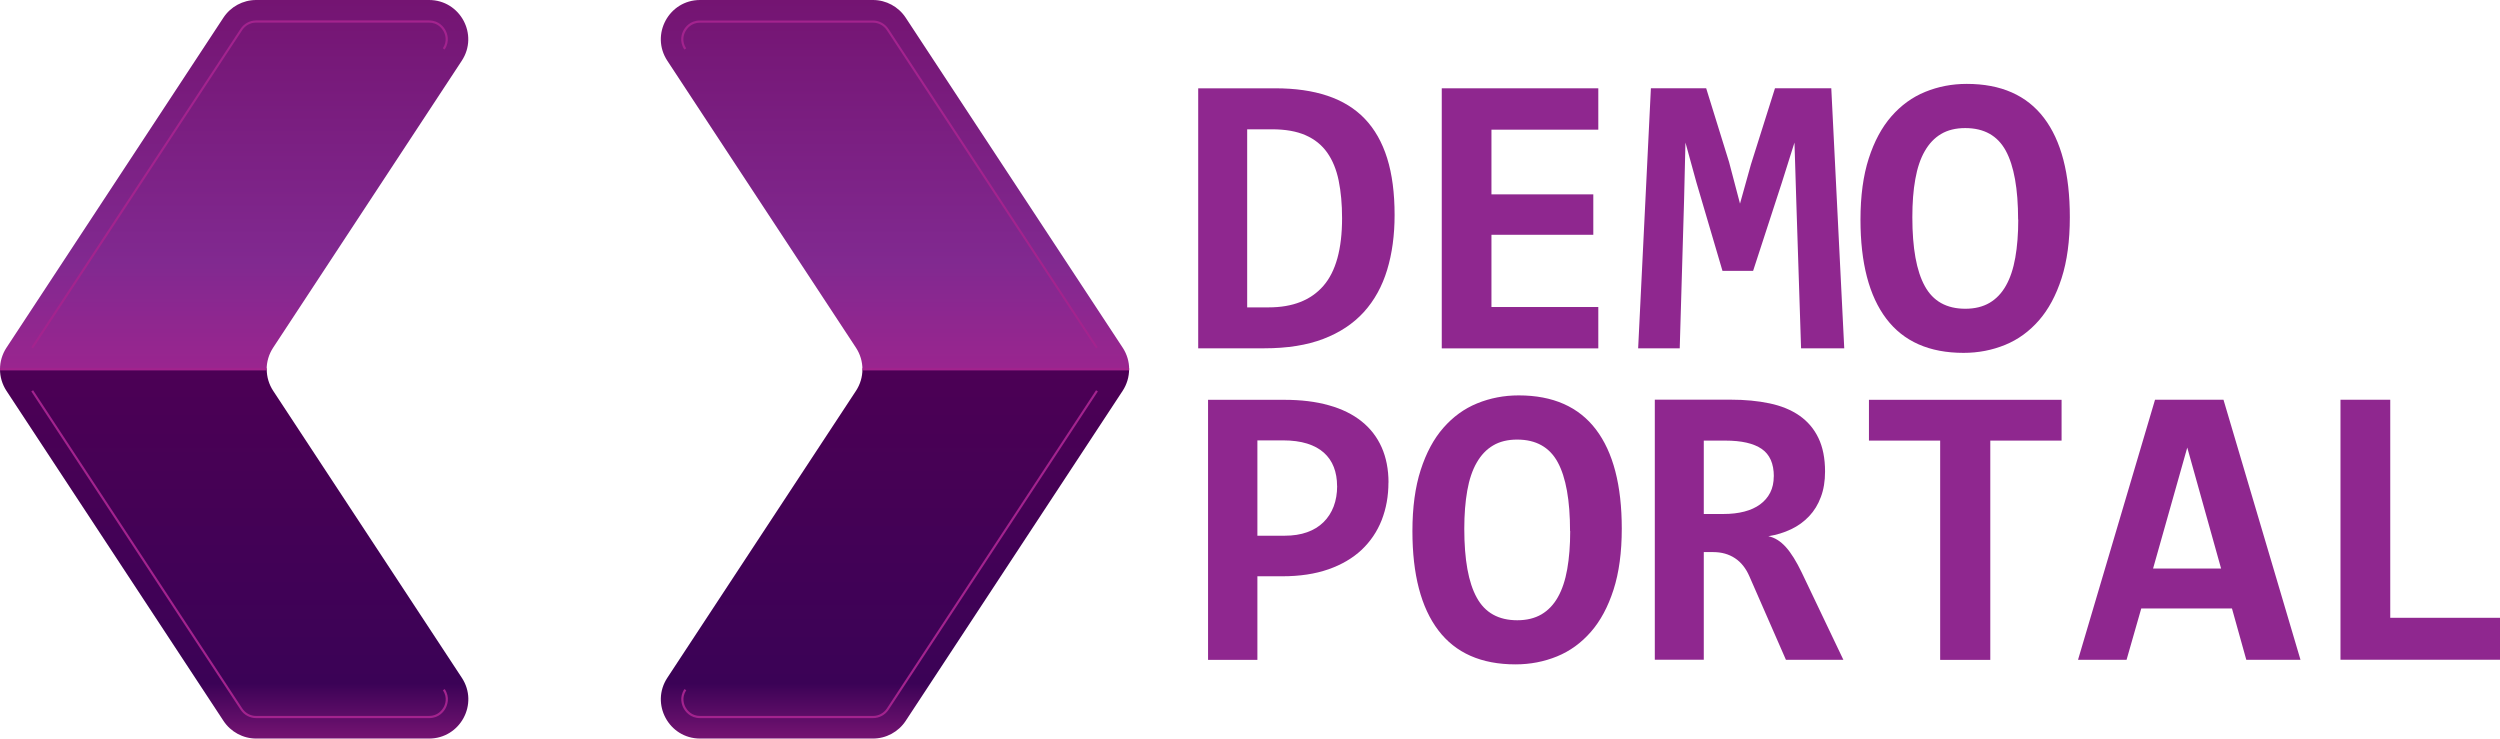
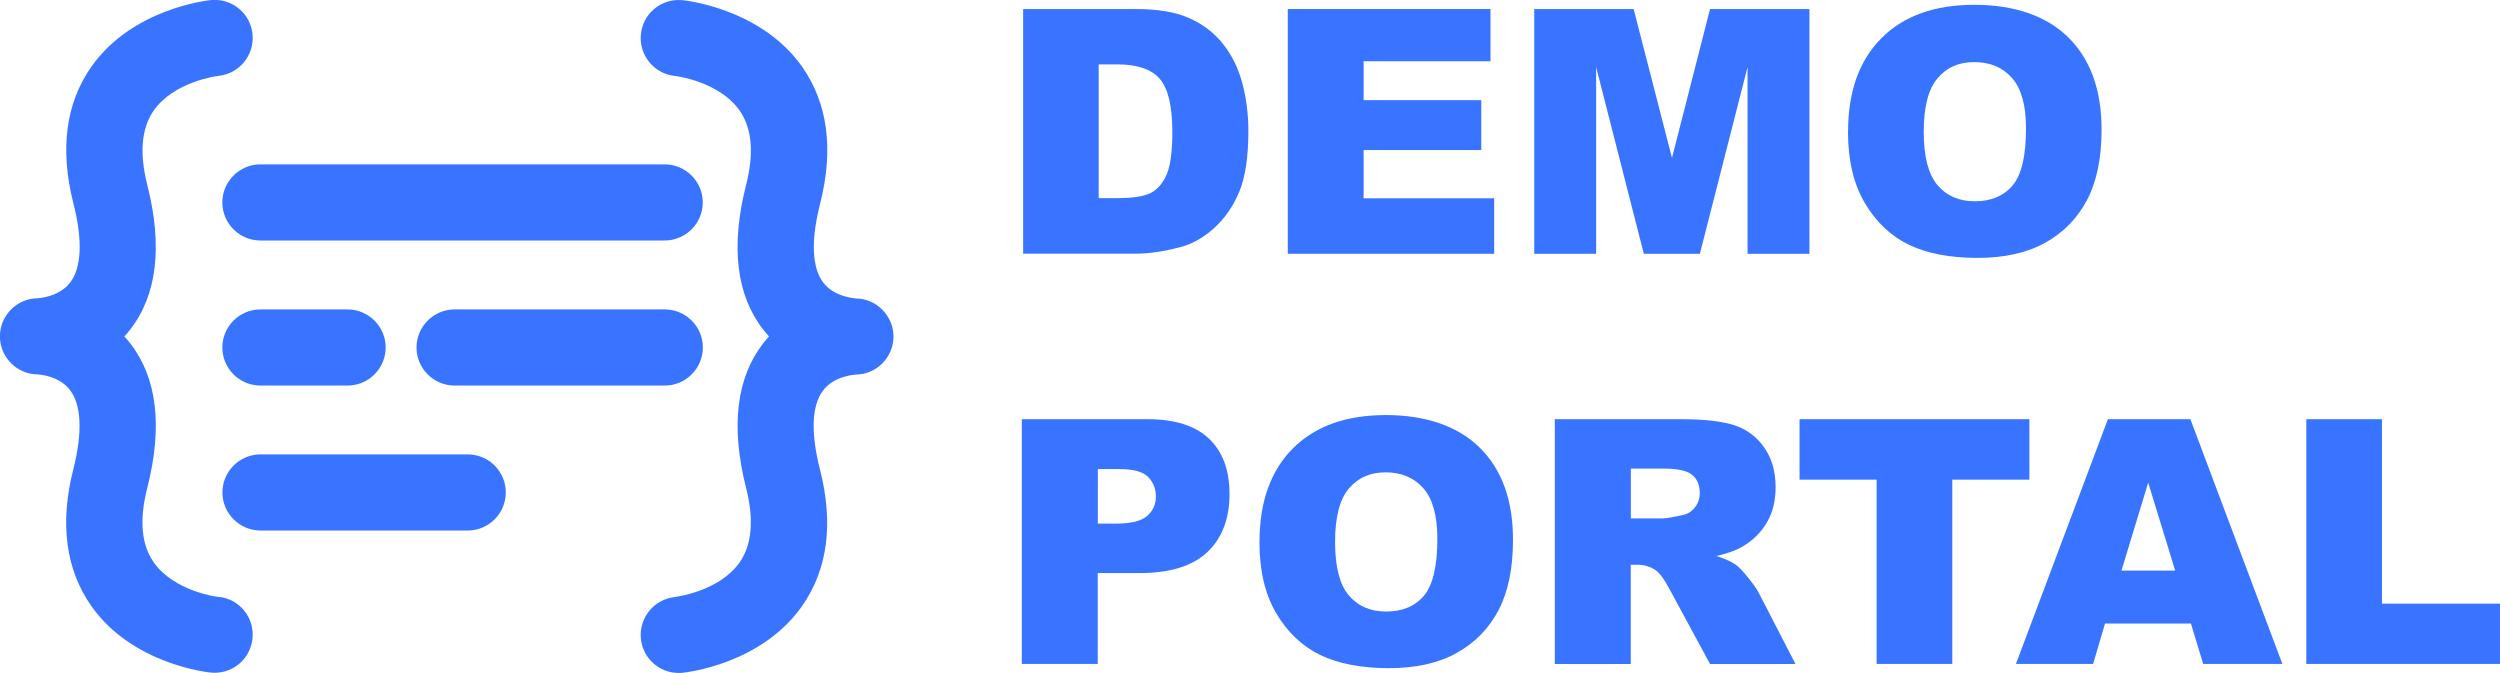
- <svg xmlns="http://www.w3.org/2000/svg" xmlns:xlink="http://www.w3.org/1999/xlink" id="Camada_1" version="1.1" viewBox="0 0 345.1 101.95">
+ <svg xmlns="http://www.w3.org/2000/svg" id="Layer_1" data-name="Layer 1" viewBox="0 0 260.08 70.01">
  <defs>
    <style>
-       .st0 {
-       fill: url(#linear-gradient2);
-       }
- 
-       .st1 {
-       fill: url(#linear-gradient1);
-       }
- 
-       .st2 {
-       fill: #8f278f;
-       }
- 
-       .st3 {
-       fill: url(#linear-gradient3);
-       }
- 
-       .st4 {
-       fill: #a3238e;
-       }
- 
-       .st5 {
-       fill: url(#linear-gradient);
+       .cls-1 {
+         fill: #3874ff;
      }
    </style>
-     <linearGradient id="linear-gradient" x1="123.54" y1="101.95" x2="123.54" y2="50.98" gradientUnits="userSpaceOnUse">
-       <stop offset="0" stop-color="#741472" />
-       <stop offset=".15" stop-color="#3b0256" />
-       <stop offset="1" stop-color="#4c0055" />
-     </linearGradient>
-     <linearGradient id="linear-gradient1" x1="123.54" y1="50.98" x2="123.54" y2="0" gradientUnits="userSpaceOnUse">
-       <stop offset="0" stop-color="#9a258f" />
-       <stop offset=".29" stop-color="#812990" />
-       <stop offset="1" stop-color="#741472" />
-     </linearGradient>
-     <linearGradient id="linear-gradient2" x1="151.48" y1="101.95" x2="151.48" y2="50.98" gradientTransform="translate(183.81) rotate(-180) scale(1 -1)" xlink:href="#linear-gradient" />
-     <linearGradient id="linear-gradient3" x1="151.48" y1="50.98" x2="151.48" y2="0" gradientTransform="translate(183.81) rotate(-180) scale(1 -1)" xlink:href="#linear-gradient1" />
  </defs>
  <g>
-     <path class="st5" d="M119.05,50.98c0,1.04-.3,2.07-.89,2.97l-26.04,39.61c-2.37,3.6.22,8.39,4.52,8.39h23.86c1.82,0,3.52-.92,4.52-2.44l29.95-45.56c.59-.9.89-1.94.89-2.97h-36.82Z" />
-     <path class="st4" d="M120.5,99.13h-23.86c-1.39,0-2.06-.95-2.28-1.36-.22-.41-.65-1.49.12-2.65l.25.16c-.68,1.03-.3,1.98-.1,2.35.2.36.78,1.2,2.02,1.2h23.86c.77,0,1.49-.39,1.91-1.03l28.88-43.93.25.16-28.88,43.93c-.48.73-1.29,1.17-2.16,1.17Z" />
-     <path class="st1" d="M125.02,2.44c-1-1.52-2.7-2.44-4.52-2.44h-23.86c-4.31,0-6.89,4.79-4.52,8.39l26.04,39.61c.59.9.89,1.94.89,2.97h36.82c0-1.04-.3-2.07-.89-2.97L125.02,2.44Z" />
-     <path class="st4" d="M151.29,48.08L122.41,4.16c-.43-.65-1.14-1.03-1.91-1.03h-23.86c-1.23,0-1.82.84-2.02,1.2-.2.36-.58,1.32.1,2.35l-.25.16c-.77-1.17-.34-2.24-.12-2.65.22-.41.88-1.36,2.28-1.36h23.86c.87,0,1.68.44,2.16,1.17l28.88,43.93-.25.16Z" />
-     <rect class="st4" x="119.05" y="50.83" width="36.82" height=".3" />
-     <path class="st0" d="M36.82,50.98c0,1.04.3,2.07.89,2.97l26.04,39.61c2.37,3.6-.22,8.39-4.52,8.39h-23.86c-1.82,0-3.52-.92-4.52-2.44L.89,53.95C.3,53.05,0,52.01,0,50.98h36.82Z" />
-     <path class="st4" d="M59.22,99.13h-23.86c-.87,0-1.68-.44-2.16-1.17L4.32,54.03l.25-.16,28.88,43.93c.43.65,1.14,1.03,1.91,1.03h23.86c1.23,0,1.82-.84,2.02-1.2.2-.36.58-1.32-.1-2.35l.25-.16c.77,1.17.34,2.24.12,2.65-.22.41-.88,1.36-2.28,1.36Z" />
-     <path class="st3" d="M30.84,2.44c1-1.52,2.7-2.44,4.52-2.44h23.86c4.31,0,6.89,4.79,4.52,8.39l-26.04,39.61c-.59.9-.89,1.94-.89,2.97H0C0,49.94.3,48.9.89,48L30.84,2.44Z" />
-     <path class="st4" d="M4.57,48.08l-.25-.16L33.2,3.99c.48-.73,1.29-1.17,2.16-1.17h23.86c1.39,0,2.06.95,2.28,1.36.22.41.65,1.49-.12,2.65l-.25-.16c.68-1.03.3-1.99.1-2.35-.2-.36-.78-1.2-2.02-1.2h-23.86c-.77,0-1.49.39-1.91,1.03L4.57,48.08Z" />
-     <rect class="st4" y="50.83" width="36.82" height=".3" />
+     <path class="cls-1" d="M106.44.94h11.69c2.3,0,4.16.31,5.58.94,1.42.63,2.59,1.52,3.52,2.69s1.6,2.53,2.01,4.08.63,3.2.63,4.93c0,2.72-.31,4.83-.93,6.33-.62,1.5-1.48,2.76-2.58,3.77s-2.28,1.69-3.54,2.02c-1.73.46-3.29.69-4.69.69h-11.69V.94ZM114.3,6.7v13.91h1.93c1.64,0,2.81-.18,3.51-.55.69-.37,1.24-1,1.63-1.91.39-.91.59-2.38.59-4.42,0-2.7-.44-4.54-1.32-5.54-.88-1-2.34-1.49-4.38-1.49h-1.96Z" />
+     <path class="cls-1" d="M133.98.94h21.08v5.43h-13.2v4.05h12.24v5.19h-12.24v5.02h13.58v5.77h-21.47V.94Z" />
+     <path class="cls-1" d="M159.6.94h10.35l3.99,15.49,3.96-15.49h10.34v25.46h-6.44V6.98l-4.96,19.42h-5.83l-4.96-19.42v19.42h-6.44V.94Z" />
+     <path class="cls-1" d="M192.26,13.68c0-4.16,1.16-7.39,3.47-9.71s5.54-3.47,9.67-3.47,7.5,1.14,9.79,3.41c2.29,2.28,3.44,5.46,3.44,9.56,0,2.98-.5,5.41-1.5,7.32-1,1.9-2.45,3.39-4.34,4.45s-4.25,1.59-7.08,1.59-5.25-.46-7.13-1.37c-1.88-.91-3.41-2.36-4.58-4.34-1.17-1.98-1.75-4.46-1.75-7.43ZM200.13,13.72c0,2.57.48,4.42,1.43,5.54s2.25,1.68,3.9,1.68,3-.55,3.92-1.65,1.39-3.07,1.39-5.92c0-2.4-.48-4.15-1.45-5.25-.97-1.11-2.28-1.66-3.93-1.66s-2.86.56-3.82,1.68c-.96,1.12-1.44,2.98-1.44,5.57Z" />
+     <path class="cls-1" d="M106.3,43.61h13.08c2.85,0,4.98.68,6.4,2.03,1.42,1.35,2.13,3.28,2.13,5.78s-.77,4.58-2.32,6.03c-1.55,1.45-3.9,2.17-7.08,2.17h-4.31v9.45h-7.9v-25.46ZM114.2,54.47h1.93c1.52,0,2.58-.26,3.2-.79.61-.53.92-1.2.92-2.02s-.27-1.48-.8-2.03c-.53-.56-1.53-.83-3-.83h-2.24v5.68Z" />
+     <path class="cls-1" d="M131.03,56.36c0-4.16,1.16-7.39,3.47-9.71,2.32-2.32,5.54-3.47,9.67-3.47s7.5,1.14,9.79,3.41c2.29,2.27,3.44,5.46,3.44,9.56,0,2.98-.5,5.41-1.5,7.32-1,1.91-2.45,3.39-4.34,4.45s-4.25,1.59-7.08,1.59-5.25-.46-7.13-1.37c-1.88-.91-3.41-2.36-4.58-4.34-1.17-1.98-1.75-4.46-1.75-7.43ZM138.89,56.4c0,2.57.48,4.42,1.43,5.54s2.25,1.68,3.9,1.68,3-.55,3.92-1.65,1.39-3.07,1.39-5.92c0-2.4-.48-4.15-1.45-5.25-.97-1.1-2.28-1.66-3.93-1.66s-2.86.56-3.82,1.68c-.96,1.12-1.44,2.98-1.44,5.57Z" />
+     <path class="cls-1" d="M161.75,69.07v-25.46h13.11c2.43,0,4.29.21,5.57.63s2.32,1.19,3.11,2.32c.79,1.13,1.18,2.5,1.18,4.12,0,1.41-.3,2.63-.9,3.66-.6,1.02-1.43,1.86-2.49,2.49-.67.41-1.59.74-2.76,1.01.94.31,1.62.63,2.05.94.29.21.71.65,1.26,1.34.55.68.92,1.21,1.1,1.58l3.81,7.38h-8.89l-4.21-7.78c-.53-1.01-1.01-1.66-1.42-1.96-.57-.39-1.21-.59-1.93-.59h-.69v10.33h-7.9ZM169.65,53.93h3.32c.36,0,1.05-.12,2.08-.35.52-.1.95-.37,1.28-.8.33-.43.5-.92.5-1.48,0-.82-.26-1.45-.78-1.89-.52-.44-1.5-.66-2.93-.66h-3.46v5.18Z" />
+     <path class="cls-1" d="M187.21,43.61h23.91v6.29h-8.02v19.17h-7.87v-19.17h-8.02v-6.29Z" />
+     <path class="cls-1" d="M227.92,64.87h-8.93l-1.24,4.2h-8.03l9.57-25.46h8.58l9.57,25.46h-8.24l-1.27-4.2ZM226.29,59.36l-2.81-9.15-2.78,9.15h5.59Z" />
+     <path class="cls-1" d="M239.93,43.61h7.87v19.19h12.28v6.27h-20.15v-25.46Z" />
  </g>
  <g>
-     <path class="st2" d="M192.51,29.68c0,2.78-.34,5.31-1.03,7.58-.69,2.27-1.76,4.21-3.21,5.81s-3.32,2.84-5.59,3.71c-2.27.87-4.99,1.3-8.16,1.3h-9.12V12.19h10.63c2.75,0,5.15.34,7.21,1.03,2.06.69,3.78,1.74,5.15,3.17,1.37,1.43,2.4,3.24,3.09,5.44.69,2.2,1.03,4.82,1.03,7.85ZM185.26,30.12c0-1.94-.16-3.67-.47-5.19-.31-1.52-.84-2.81-1.58-3.86-.74-1.05-1.73-1.85-2.98-2.4-1.25-.55-2.79-.82-4.64-.82h-3.43v24.58h2.97c3.31,0,5.83-.99,7.55-2.97s2.58-5.09,2.58-9.34Z" />
-     <path class="st2" d="M199.02,48.08V12.19h21.61v5.71h-14.75v8.93h14.06v5.58h-14.06v9.97h14.75v5.71h-21.61Z" />
-     <path class="st2" d="M248.62,48.08l-.66-20.3-.25-8.1-1.73,5.49-3.98,12.22h-4.23l-3.6-12.22-1.51-5.49-.19,7.94-.6,20.46h-5.74l1.76-35.9h7.63l3.16,10.19,1.51,5.74,1.51-5.41,3.32-10.52h7.77l1.79,35.9h-5.96Z" />
-     <path class="st2" d="M285.72,29.98c0,3.26-.38,6.07-1.14,8.43-.76,2.36-1.8,4.3-3.13,5.82-1.33,1.52-2.88,2.65-4.67,3.38-1.79.73-3.69,1.1-5.73,1.1-4.72,0-8.28-1.57-10.66-4.71-2.38-3.14-3.57-7.7-3.57-13.69,0-3.26.38-6.07,1.14-8.43.76-2.36,1.8-4.3,3.13-5.82,1.33-1.52,2.88-2.65,4.67-3.38,1.79-.73,3.69-1.1,5.73-1.1,4.72,0,8.28,1.57,10.66,4.7,2.38,3.13,3.57,7.7,3.57,13.71ZM278.58,30.31c0-4.25-.57-7.42-1.7-9.5-1.14-2.09-3-3.13-5.6-3.13-1.3,0-2.41.27-3.32.81-.92.54-1.67,1.33-2.27,2.38-.6,1.04-1.03,2.33-1.3,3.86-.28,1.53-.41,3.28-.41,5.26,0,4.25.57,7.42,1.72,9.5,1.14,2.09,3.01,3.13,5.59,3.13,1.3,0,2.41-.27,3.34-.81.92-.54,1.68-1.33,2.27-2.38.59-1.04,1.02-2.33,1.29-3.86.27-1.53.41-3.28.41-5.26Z" />
-     <path class="st2" d="M191.66,66.61c0,1.87-.31,3.59-.93,5.18-.62,1.58-1.55,2.95-2.77,4.11-1.23,1.15-2.76,2.05-4.59,2.69-1.83.64-3.95.96-6.37.96h-3.43v11.54h-6.81v-35.9h10.52c2.33,0,4.38.25,6.17.76,1.79.5,3.29,1.24,4.5,2.21,1.22.97,2.14,2.17,2.77,3.58.63,1.42.95,3.04.95,4.88ZM184.57,67.08c0-.95-.15-1.82-.45-2.6-.3-.78-.76-1.44-1.37-1.99-.61-.55-1.39-.97-2.32-1.26-.93-.29-2.04-.44-3.32-.44h-3.54v13.16h3.76c1.17,0,2.21-.16,3.1-.48.9-.32,1.65-.78,2.27-1.39.61-.6,1.08-1.33,1.4-2.17.32-.84.48-1.79.48-2.83Z" />
-     <path class="st2" d="M223.87,72.98c0,3.26-.38,6.07-1.14,8.43-.76,2.36-1.8,4.3-3.13,5.82-1.33,1.52-2.88,2.65-4.67,3.38-1.79.73-3.69,1.1-5.73,1.1-4.72,0-8.28-1.57-10.66-4.71-2.38-3.14-3.57-7.7-3.57-13.69,0-3.26.38-6.07,1.14-8.43.76-2.36,1.8-4.3,3.13-5.82,1.33-1.52,2.88-2.65,4.67-3.38,1.79-.73,3.69-1.1,5.73-1.1,4.72,0,8.28,1.57,10.66,4.7,2.38,3.13,3.57,7.7,3.57,13.71ZM216.73,73.31c0-4.25-.57-7.42-1.7-9.5s-3-3.13-5.6-3.13c-1.3,0-2.41.27-3.32.81-.92.54-1.67,1.33-2.27,2.38-.6,1.04-1.03,2.33-1.3,3.86-.27,1.53-.41,3.28-.41,5.26,0,4.25.57,7.42,1.72,9.5,1.14,2.09,3.01,3.13,5.59,3.13,1.3,0,2.41-.27,3.34-.81.92-.54,1.68-1.33,2.27-2.38.59-1.04,1.02-2.33,1.29-3.86.27-1.53.41-3.28.41-5.26Z" />
-     <path class="st2" d="M246.53,91.08l-5.05-11.54c-.48-1.1-1.14-1.93-1.99-2.49-.85-.56-1.85-.84-3.01-.84h-1.29v14.86h-6.76v-35.9h10.46c1.98,0,3.77.17,5.38.51,1.61.34,2.98.9,4.12,1.69,1.13.79,2.01,1.81,2.62,3.08.61,1.26.92,2.81.92,4.64,0,1.32-.19,2.49-.58,3.52-.38,1.03-.92,1.91-1.62,2.65-.7.74-1.52,1.34-2.49,1.8-.96.46-2.01.78-3.14.96.88.18,1.68.68,2.42,1.5.73.81,1.46,1.99,2.2,3.53l5.74,12.03h-7.94ZM244.86,65.76c0-1.76-.56-3.02-1.67-3.79-1.12-.77-2.79-1.15-5.03-1.15h-2.97v10.13h2.75c1.04,0,1.99-.11,2.84-.33s1.58-.55,2.18-.99,1.07-.98,1.4-1.63c.33-.65.49-1.4.49-2.24Z" />
-     <path class="st2" d="M274.74,60.82v30.27h-6.92v-30.27h-9.83v-5.63h26.59v5.63h-9.83Z" />
-     <path class="st2" d="M310.08,91.08l-1.98-7.09h-12.52l-2.03,7.09h-6.7l10.63-35.9h9.45l10.63,35.9h-7.47ZM301.93,61.78l-4.72,16.7h9.39l-4.67-16.7Z" />
-     <path class="st2" d="M323.08,91.08v-35.9h6.87v30.1h15.16v5.79h-22.03Z" />
+     <path class="cls-1" d="M89.01,31.04s-2.17-.11-3.34-1.61c-1.21-1.55-1.33-4.41-.35-8.25,1.43-5.63.8-10.42-1.86-14.22C79.2.9,71.35.05,71.01.02c-.13-.01-.26-.02-.4-.02-2.04,0-3.74,1.54-3.94,3.57-.1,1.05.21,2.08.88,2.9s1.62,1.33,2.67,1.43c.05,0,4.59.55,6.73,3.61,1.28,1.83,1.51,4.43.67,7.72-1.62,6.39-1.03,11.46,1.78,15.06.19.24.39.48.6.71-.21.23-.41.46-.6.71-2.8,3.61-3.4,8.67-1.78,15.06.83,3.28.61,5.87-.65,7.7-2.13,3.08-6.73,3.63-6.77,3.64-2.16.23-3.74,2.17-3.53,4.33.2,2.03,1.9,3.57,3.94,3.57.13,0,.26,0,.4-.02.33-.03,8.18-.88,12.43-6.94,2.67-3.81,3.3-8.59,1.86-14.22-.97-3.81-.86-6.65.33-8.21,1.16-1.54,3.32-1.64,3.4-1.65,2.16-.02,3.92-1.8,3.92-3.96s-1.78-3.96-3.94-3.96Z" />
+     <path class="cls-1" d="M22.75,62.11c-.19-.02-4.67-.6-6.78-3.64-1.27-1.83-1.49-4.42-.65-7.7,1.62-6.39,1.03-11.46-1.78-15.06-.19-.24-.39-.48-.6-.71.21-.23.41-.46.6-.71,2.8-3.6,3.4-8.67,1.78-15.06-.83-3.28-.61-5.87.65-7.7,2.1-3.04,6.59-3.62,6.77-3.64,2.16-.22,3.75-2.17,3.53-4.33-.2-2.03-1.9-3.57-3.94-3.57-.13,0-.26,0-.4.02-.33.03-8.18.88-12.43,6.94-2.67,3.81-3.29,8.59-1.86,14.22.97,3.81.85,6.65-.33,8.21-1.18,1.55-3.39,1.65-3.4,1.65-2.16.02-3.92,1.8-3.92,3.96s1.76,3.94,3.9,3.96c.09,0,2.25.11,3.41,1.65,1.18,1.56,1.29,4.4.33,8.21-1.43,5.63-.8,10.42,1.86,14.22,4.25,6.06,12.1,6.91,12.43,6.94.13.01.27.02.4.02,2.05,0,3.74-1.53,3.95-3.57.1-1.05-.2-2.08-.87-2.9-.67-.82-1.62-1.33-2.66-1.43Z" />
+     <path class="cls-1" d="M69.16,17.1H27.09c-2.18,0-3.96,1.78-3.96,3.96s1.78,3.96,3.96,3.96h42.06c2.18,0,3.96-1.78,3.96-3.96s-1.78-3.96-3.96-3.96Z" />
+     <path class="cls-1" d="M27.09,32.19c-2.18,0-3.96,1.78-3.96,3.96s1.78,3.96,3.96,3.96h9.07c2.18,0,3.96-1.78,3.96-3.96s-1.78-3.96-3.96-3.96h-9.07Z" />
+     <path class="cls-1" d="M69.16,32.19h-21.87c-2.18,0-3.96,1.78-3.96,3.96s1.78,3.96,3.96,3.96h21.87c2.18,0,3.96-1.78,3.96-3.96s-1.78-3.96-3.96-3.96Z" />
+     <path class="cls-1" d="M48.66,47.27h-21.56c-2.18,0-3.96,1.78-3.96,3.96s1.78,3.96,3.96,3.96h21.56c2.18,0,3.96-1.78,3.96-3.96s-1.78-3.96-3.96-3.96Z" />
  </g>
</svg>
